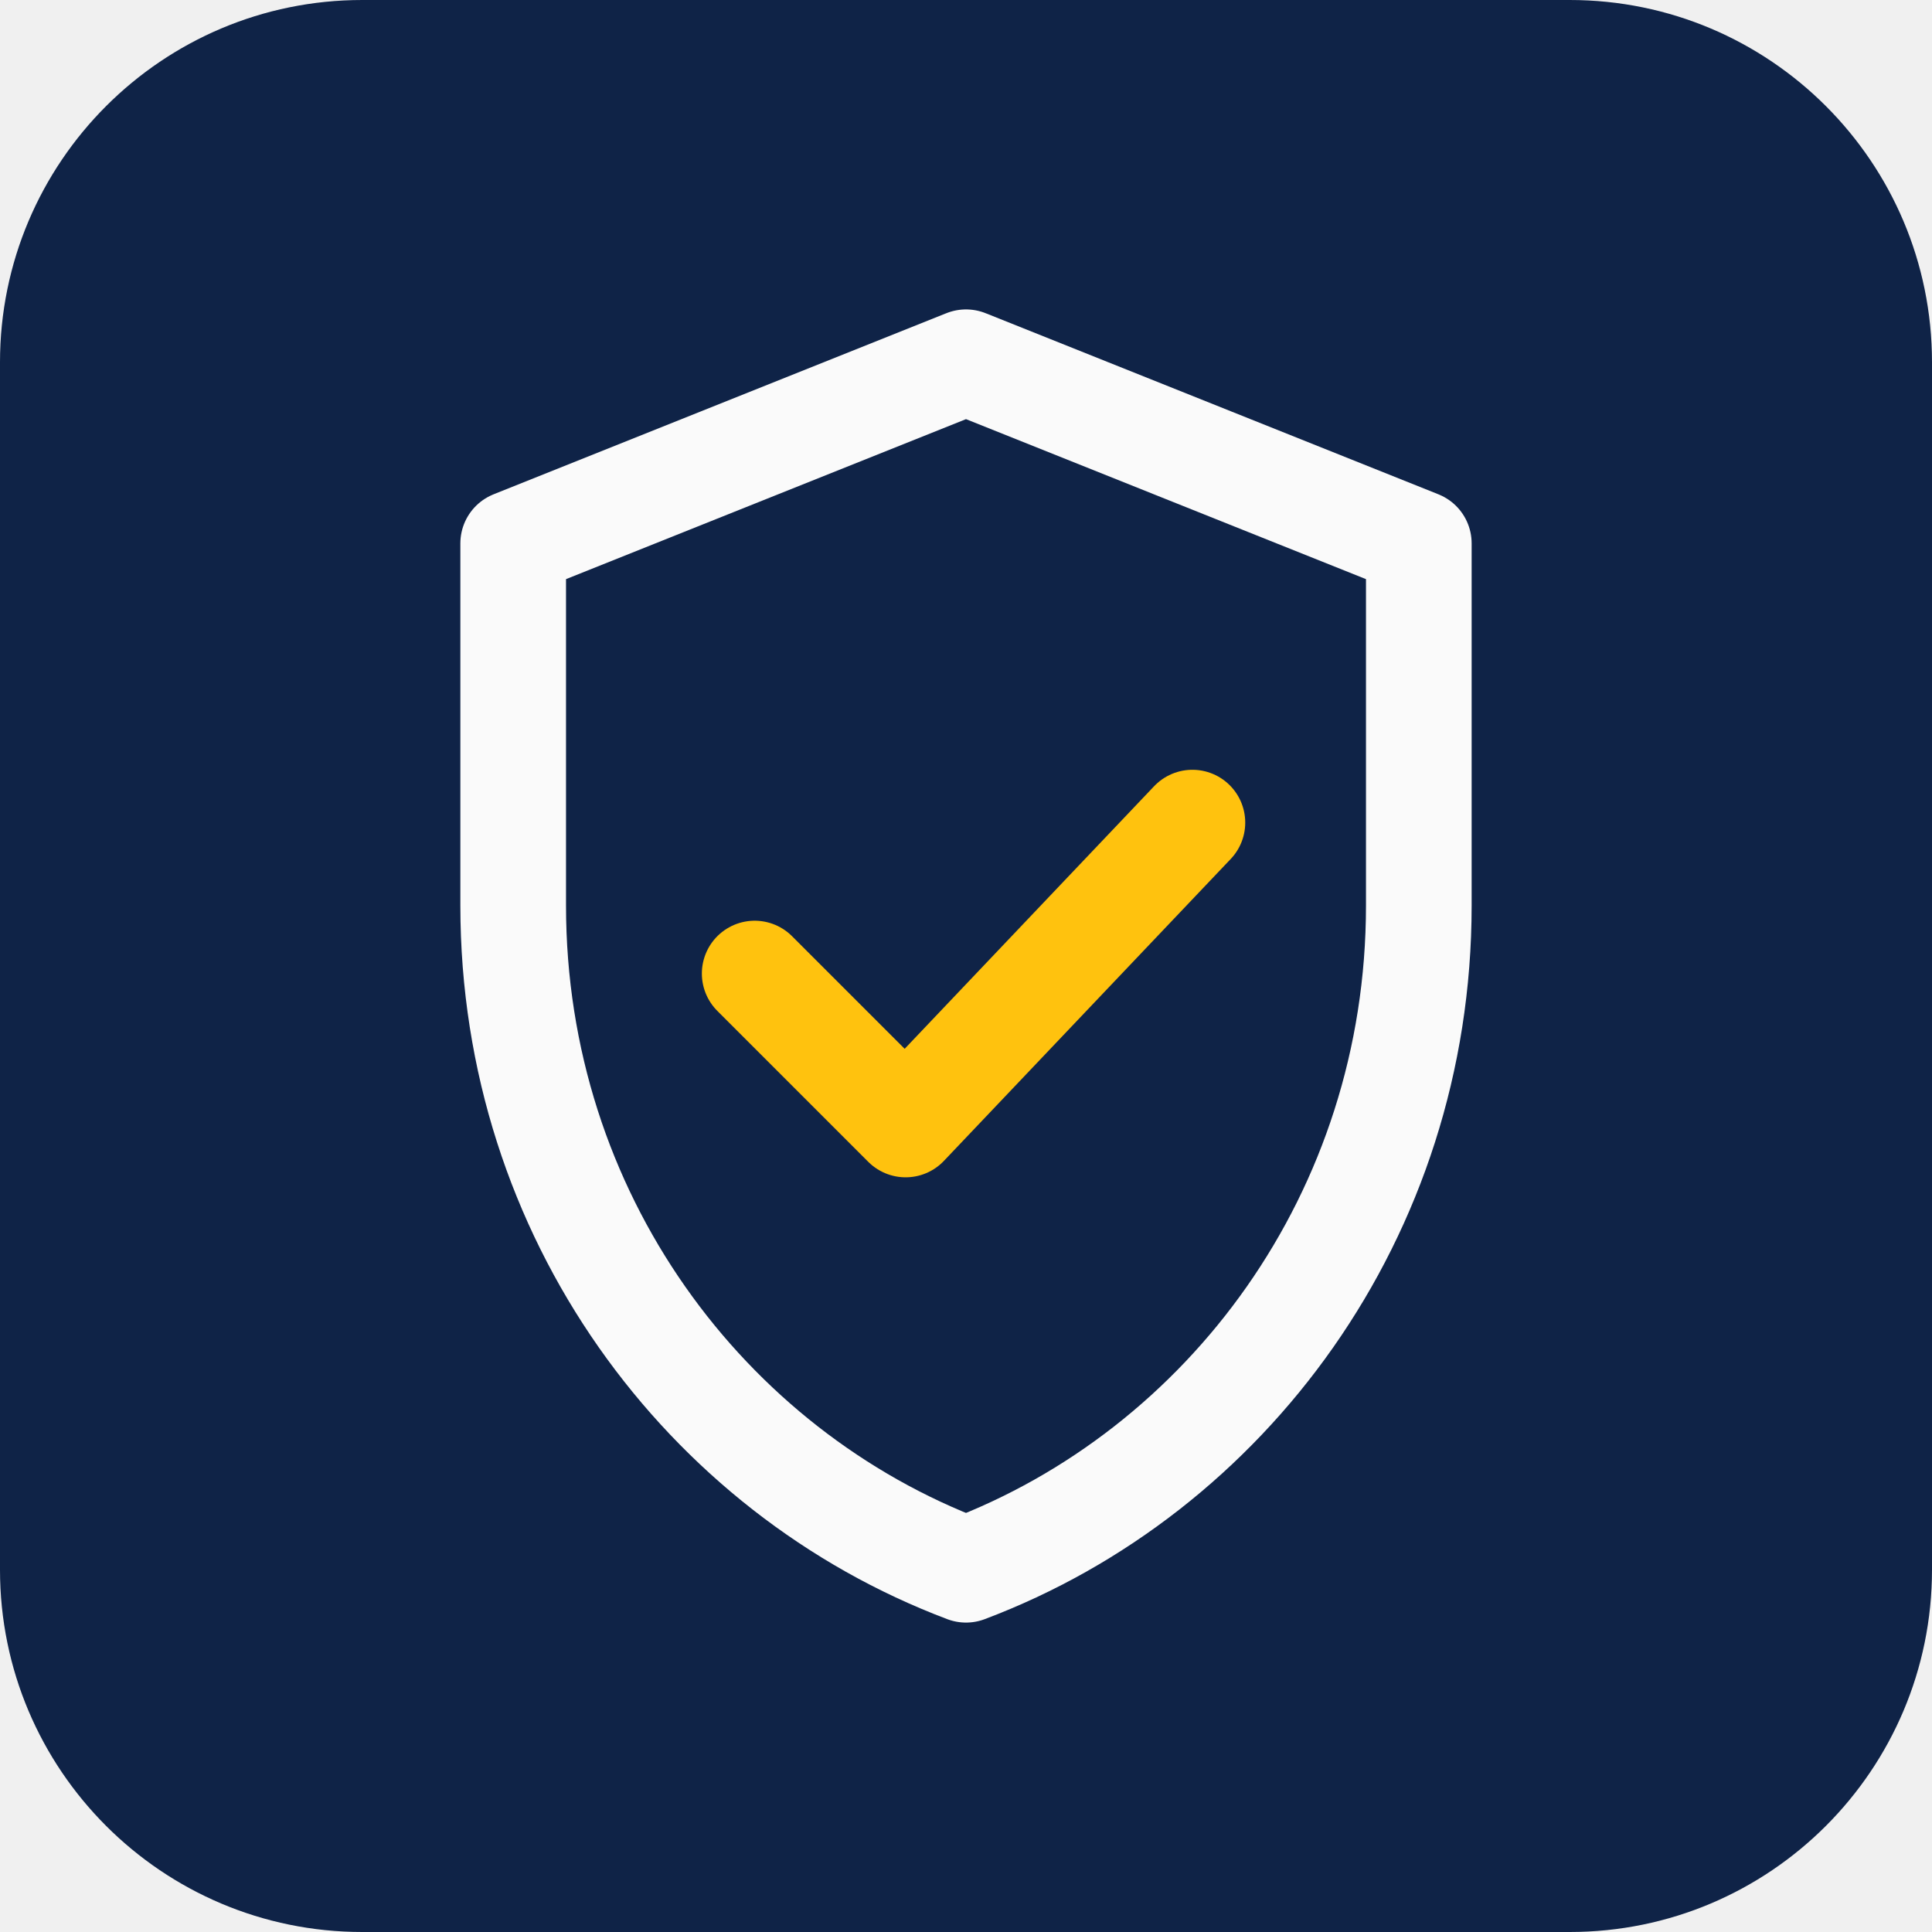
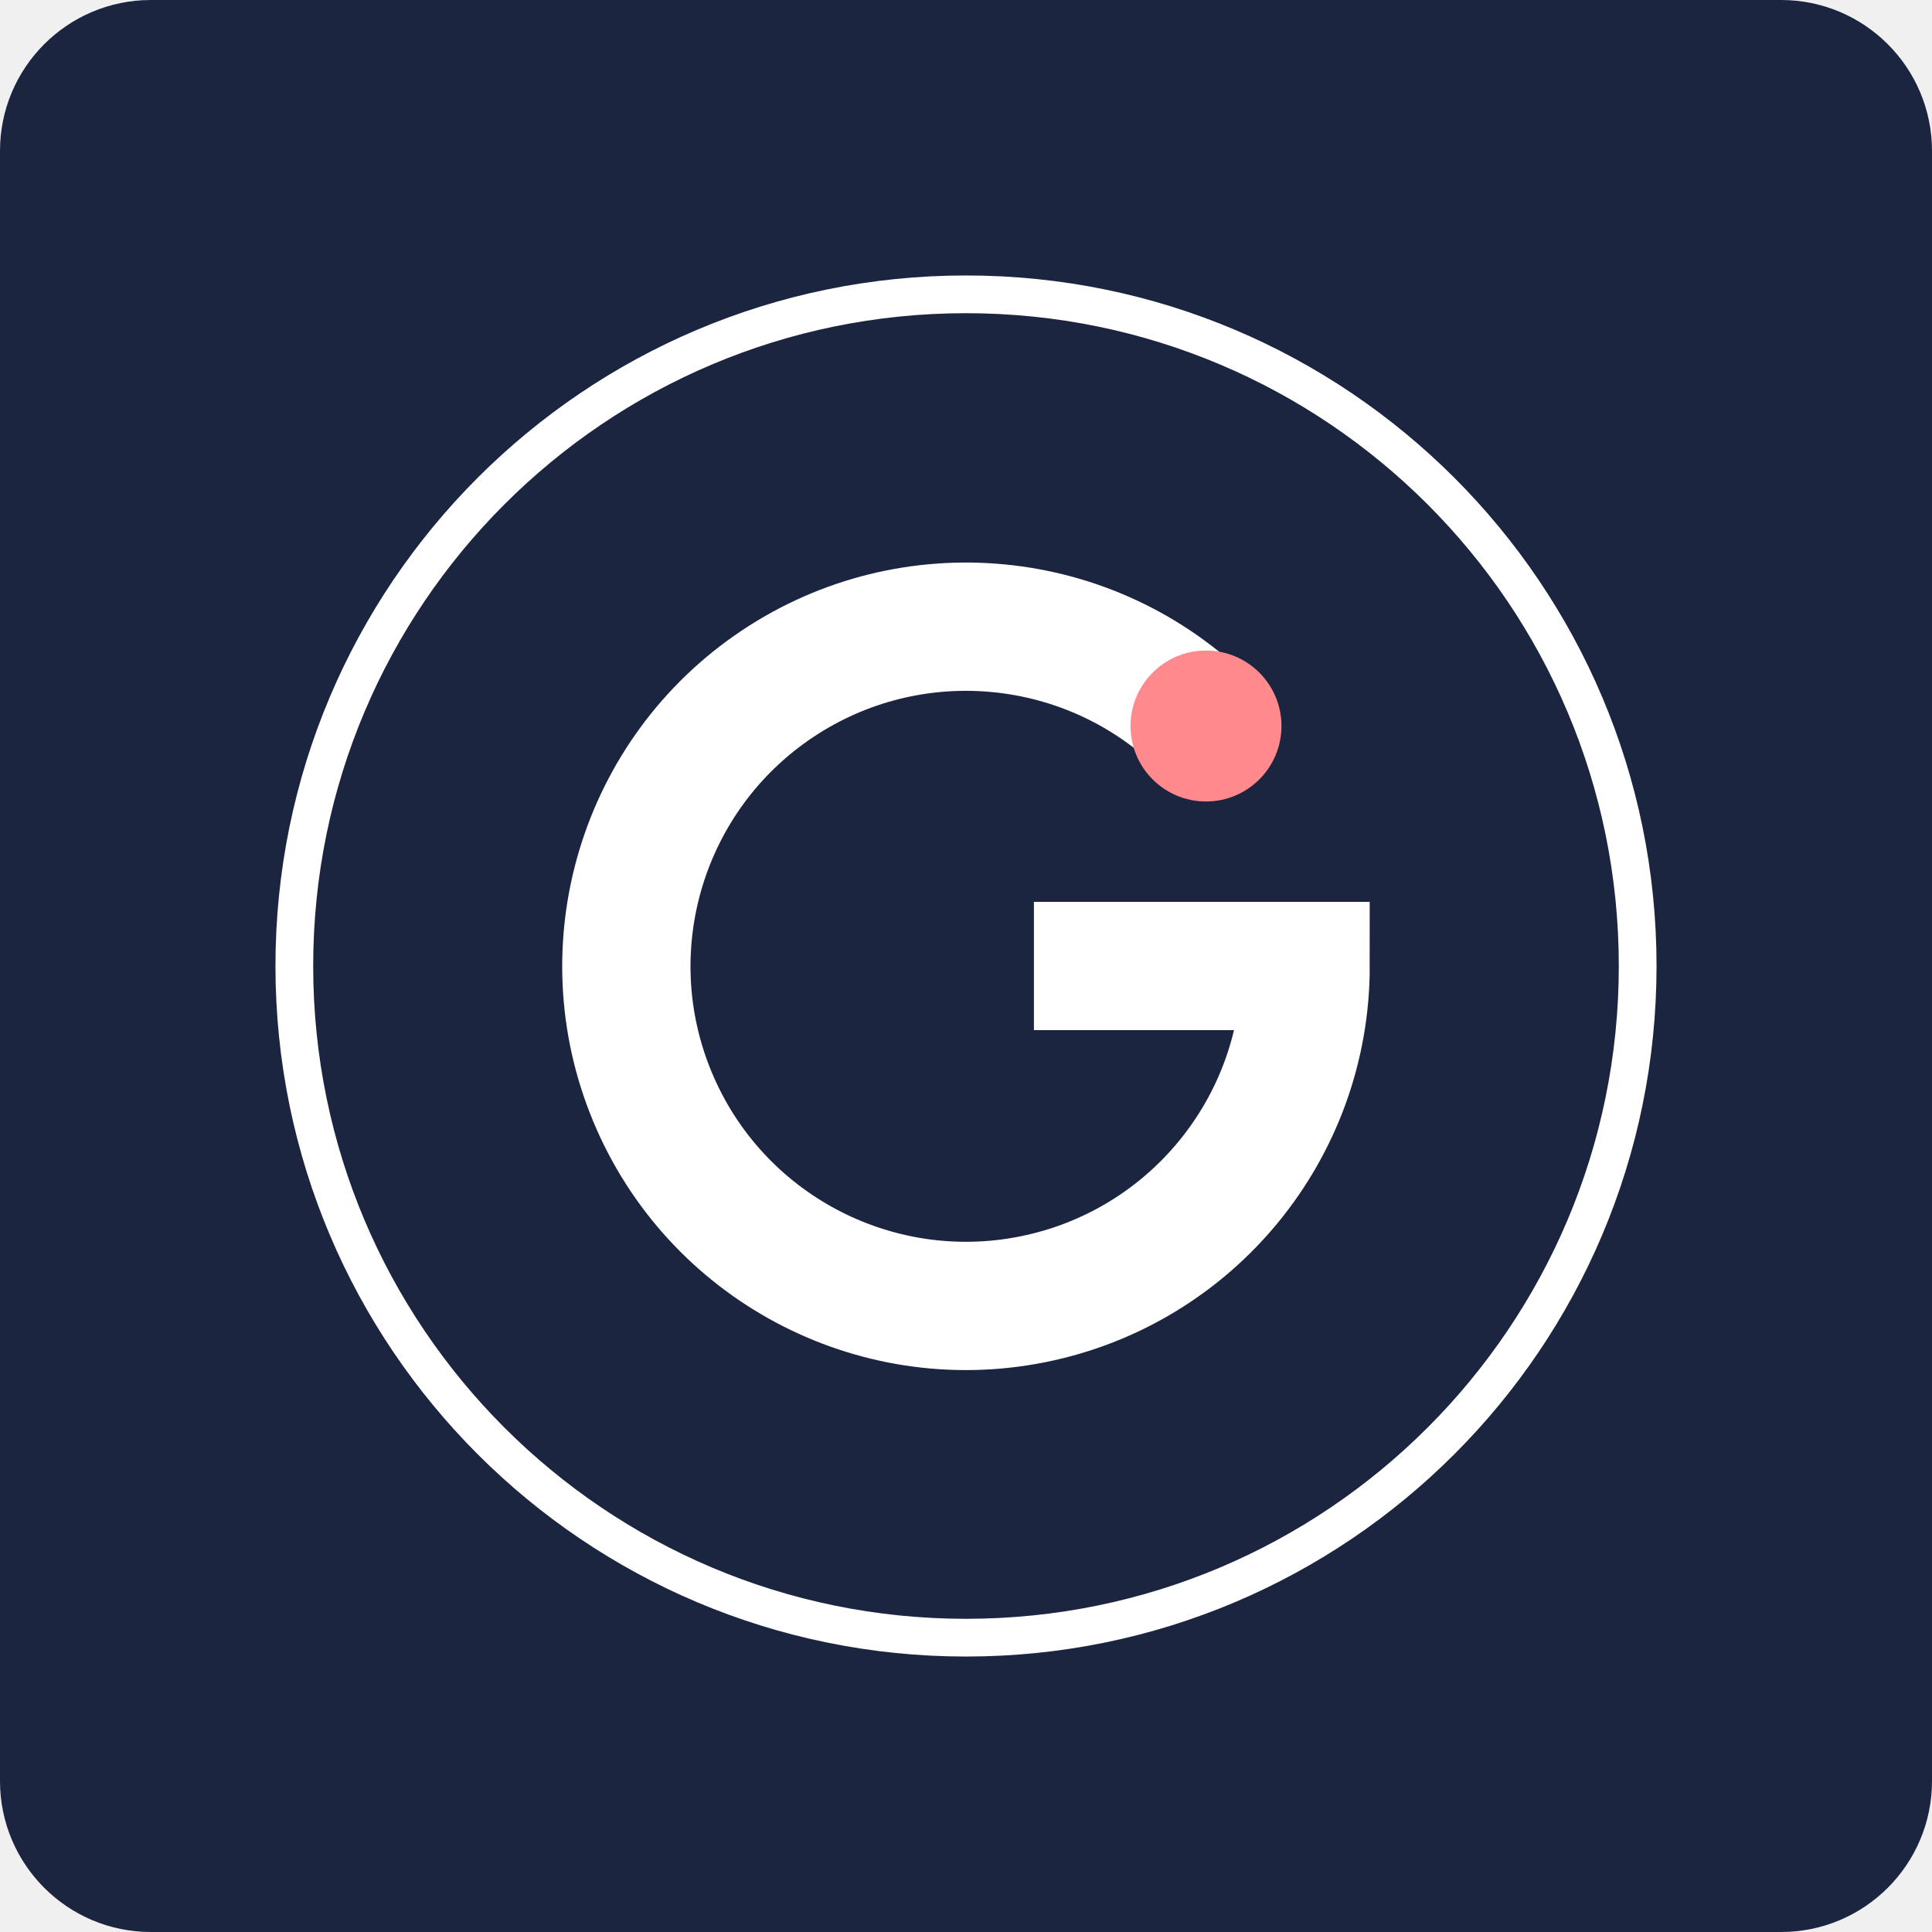
<svg xmlns="http://www.w3.org/2000/svg" viewBox="0 0 512 512">
-   <rect width="512" height="512" rx="96" fill="#0F2347" />
-   <path d="M256 96 136 144v96c0 82 51 150 120 176 69-26 120-94 120-176v-96L256 96Z" fill="none" stroke="#fafafa" stroke-width="28" stroke-linejoin="round" />
-   <path d="m200 258 40 40 76-80" fill="none" stroke="#FFC20E" stroke-width="28" stroke-linecap="round" stroke-linejoin="round" />
+   <rect width="512" height="512" rx="40" fill="#1B2540" />
+   <circle cx="256" cy="256" r="178" fill="none" stroke="#fff" stroke-width="10" />
+   <path d="M319.6 192.4A90 90 0 1 0 346 256H274" fill="none" stroke="#fff" stroke-width="34" />
+   <circle cx="319.6" cy="192.4" r="20" fill="#FF8A8D" />
</svg>
